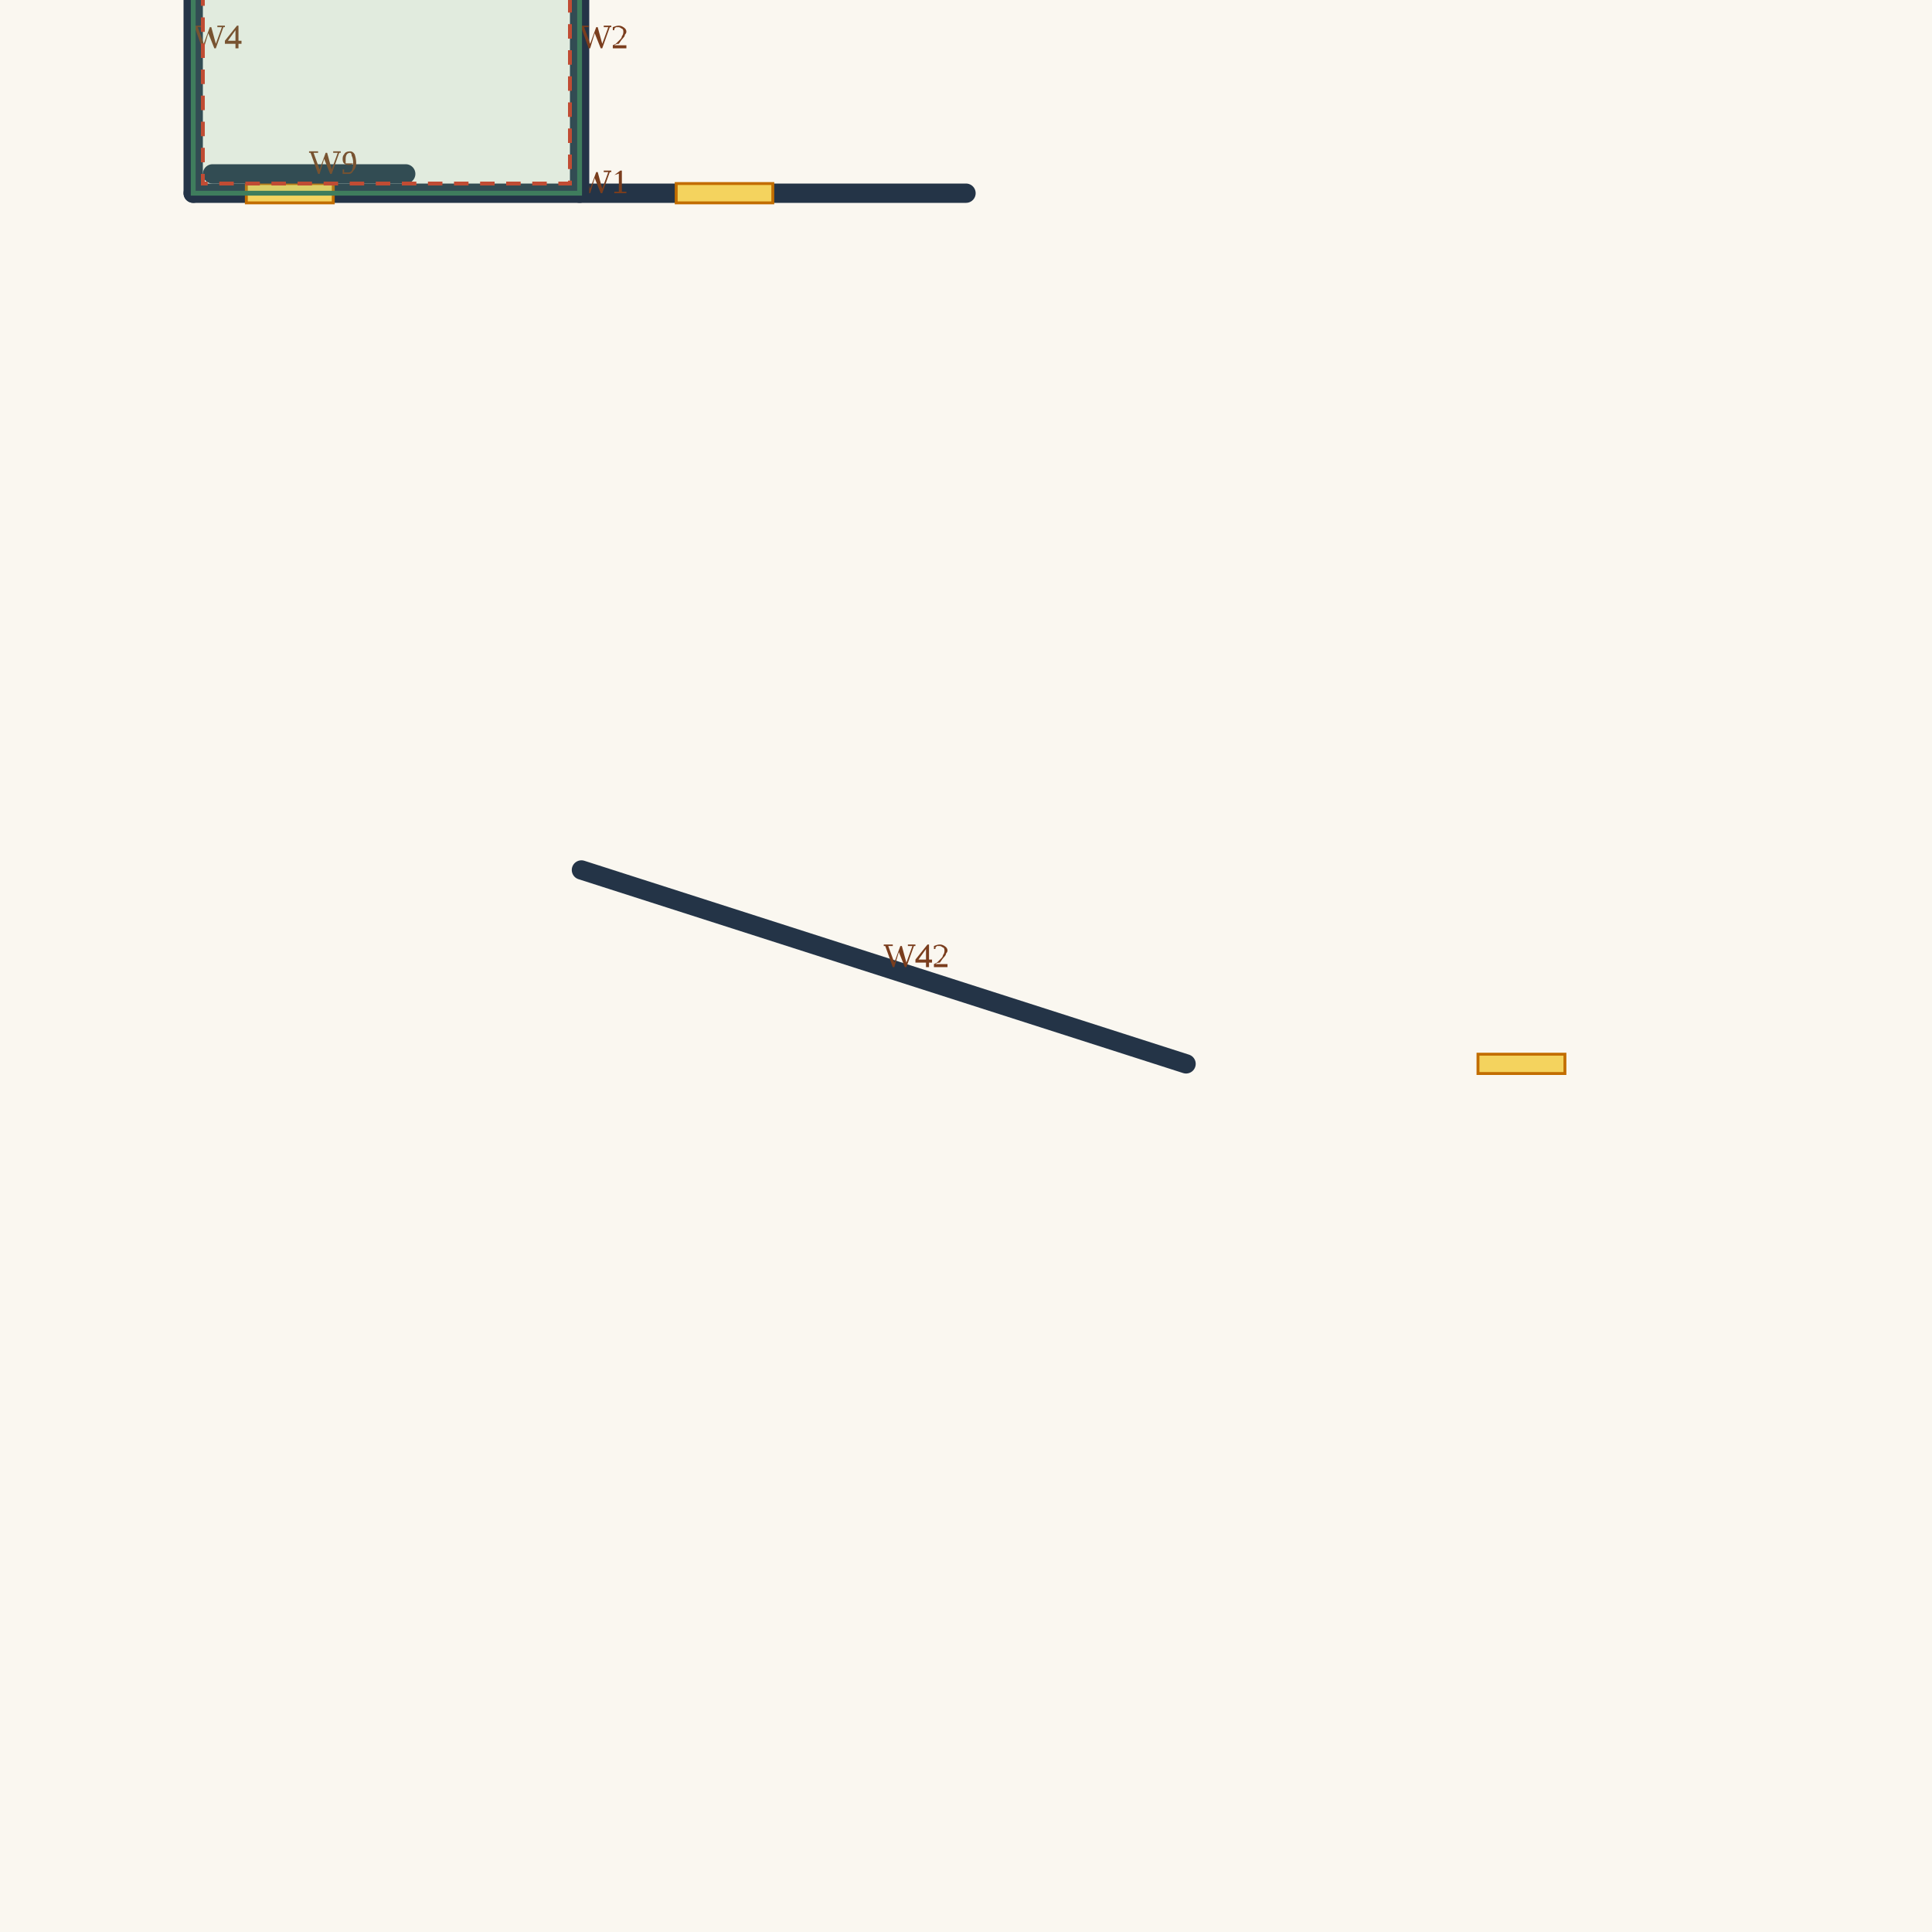
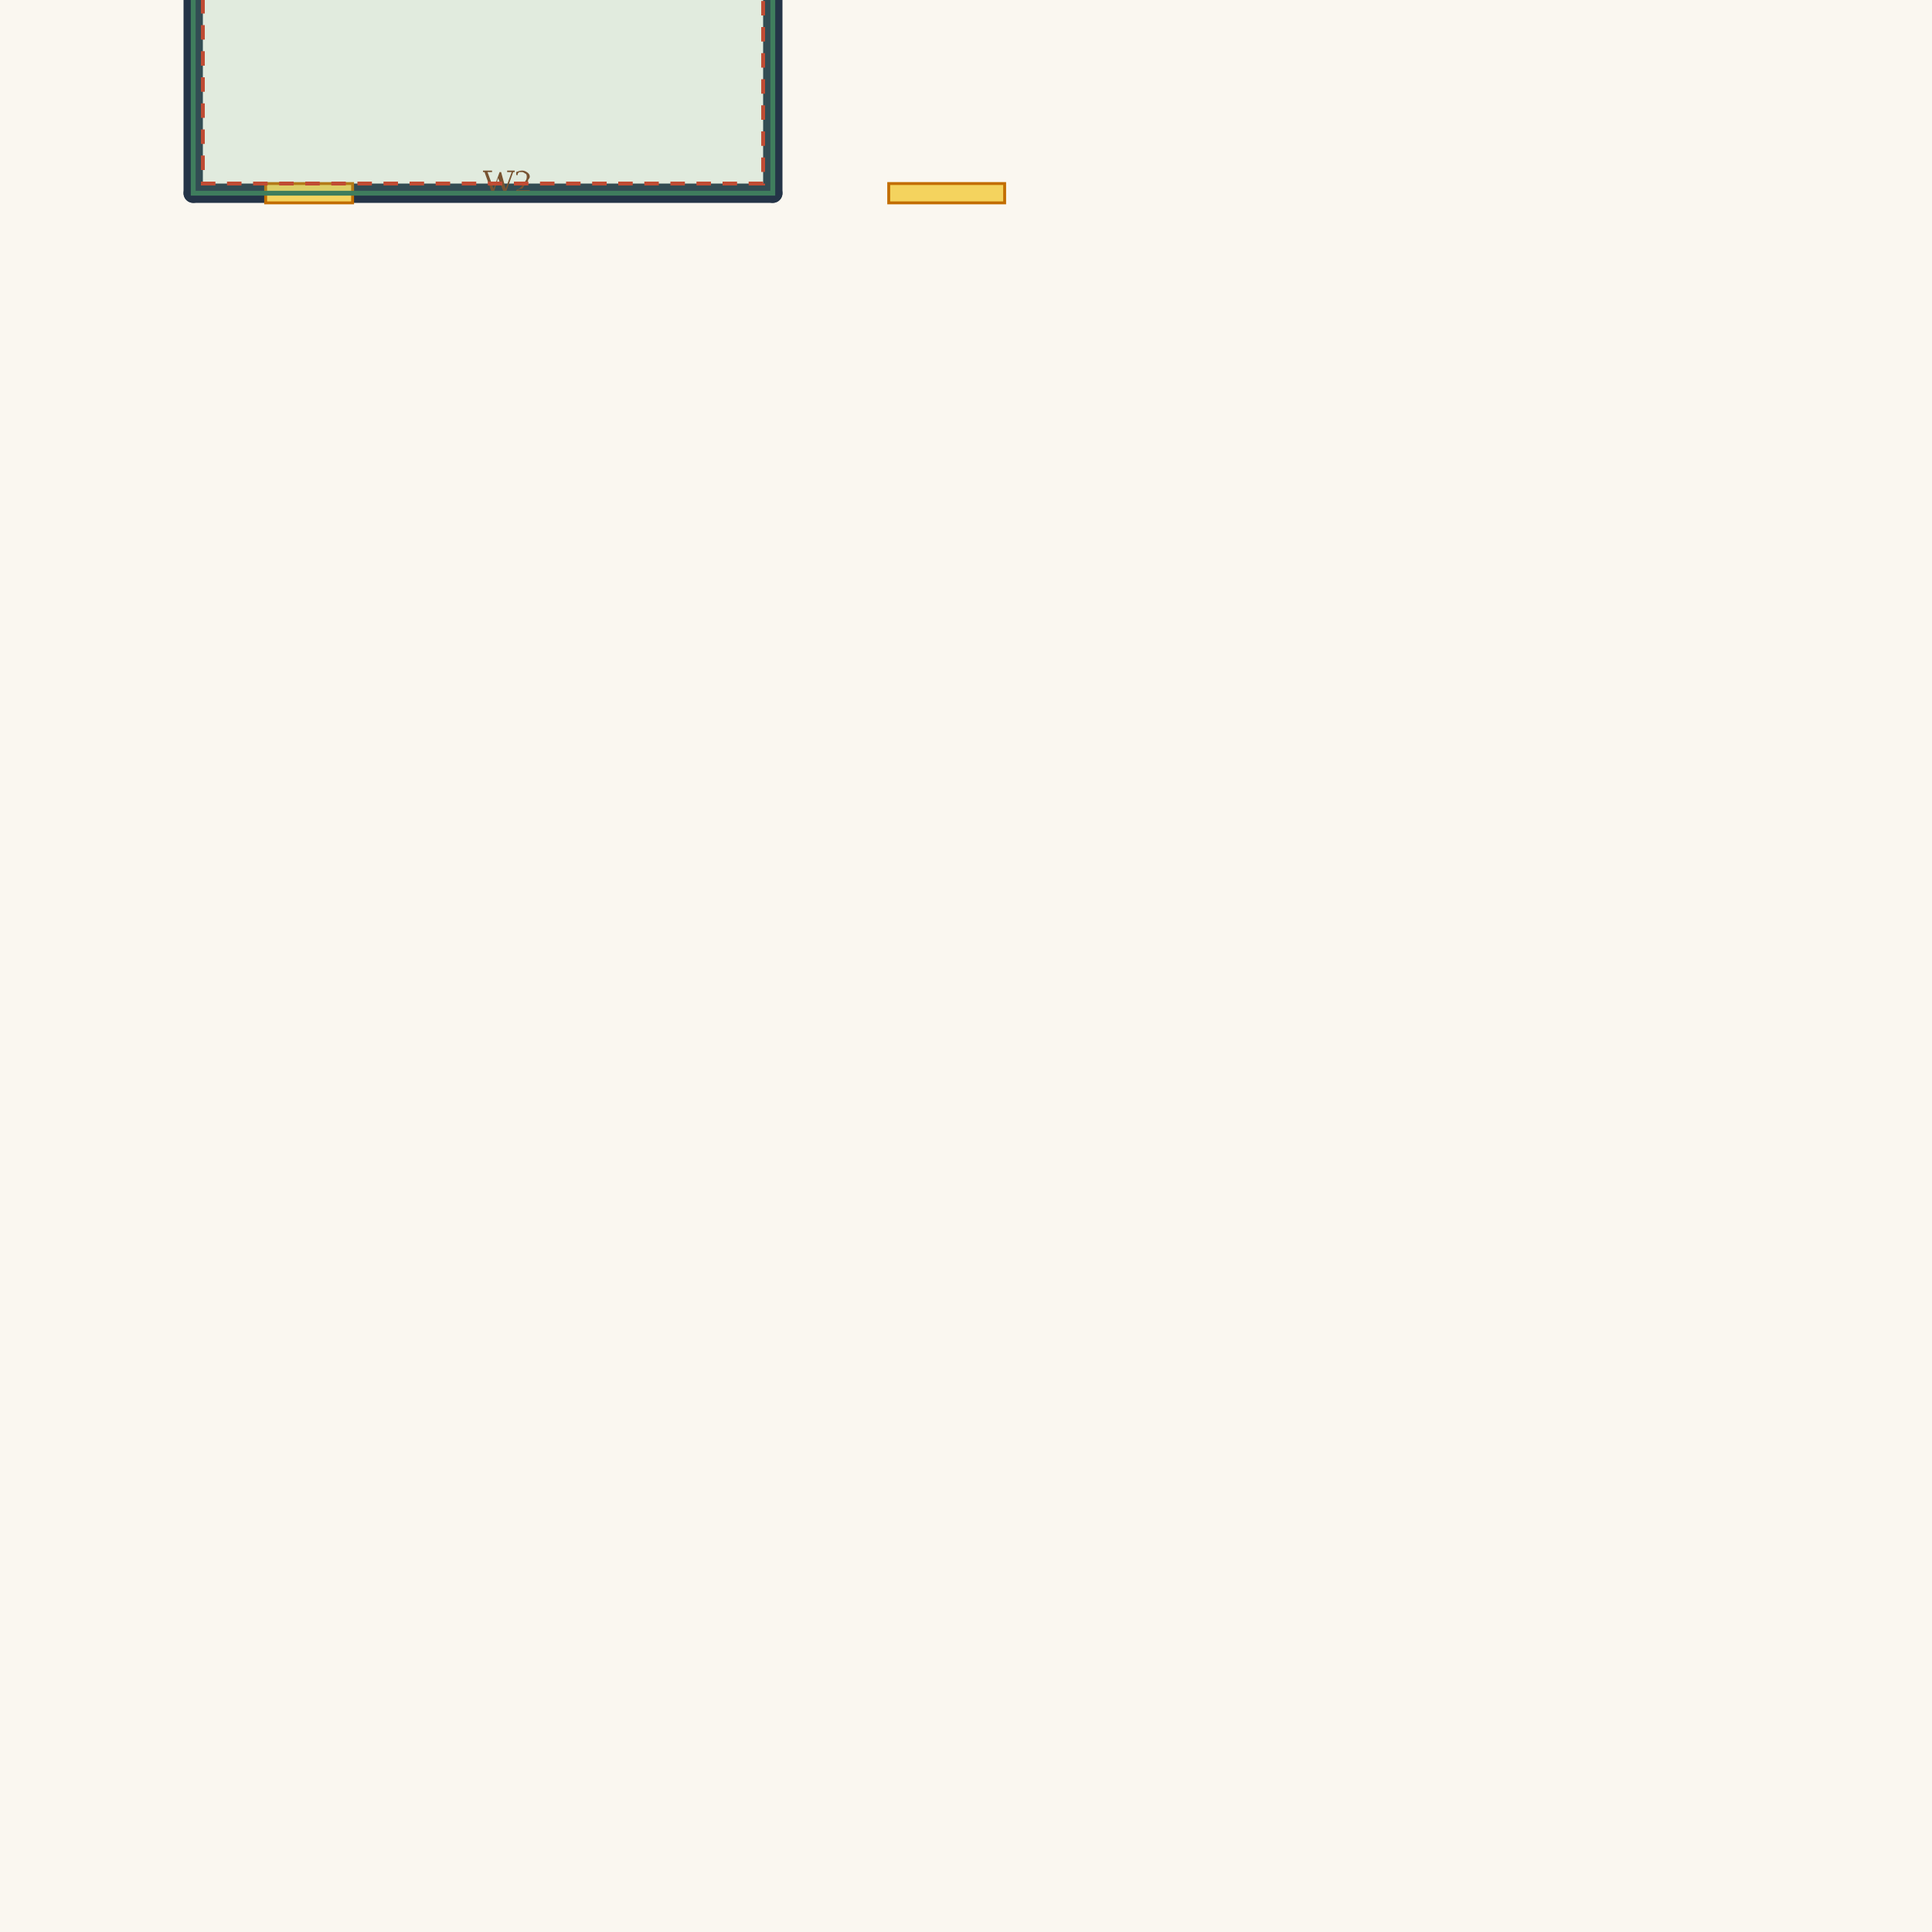
<svg xmlns="http://www.w3.org/2000/svg" viewBox="-2 -2 20 20">
  <rect x="-2" y="-2" width="20" height="20" fill="#faf7f0" />
-   <g id="tbe-wall-1" data-element-id="1" data-kind="wall" data-hit-kind="wall_body">
-     <line x1="0" y1="-0" x2="8" y2="-0" stroke="#243447" stroke-width="0.2" stroke-linecap="round" />
-     <text x="4" y="-0" font-size="0.35" fill="#7a3d1d">W1</text>
-     <g id="tbe-door-5" data-element-id="5" data-kind="door" data-hit-kind="opening">
-       <rect x="0.55" y="-0.1" width="0.9" height="0.2" fill="#f4d35e" stroke="#c26d00" stroke-width="0.03" />
-     </g>
-   </g>
+   <g id="tbe-level-1" data-element-id="1" data-kind="level" data-hit-kind="level">
+ </g>
  <g id="tbe-wall-2" data-element-id="2" data-kind="wall" data-hit-kind="wall_body">
-     <line x1="4" y1="-0" x2="4" y2="-3" stroke="#243447" stroke-width="0.2" stroke-linecap="round" />
-     <text x="4" y="-1.5" font-size="0.35" fill="#7a3d1d">W2</text>
-     <g id="tbe-window-6" data-element-id="6" data-kind="window" data-hit-kind="opening">
-       <rect x="5" y="-0.1" width="1" height="0.2" fill="#f4d35e" stroke="#c26d00" stroke-width="0.03" />
+     <line x1="0" y1="-0" x2="6" y2="-0" stroke="#243447" stroke-width="0.2" stroke-linecap="round" />
+     <text x="3" y="-0" font-size="0.35" fill="#7a3d1d">W2</text>
+     <g id="tbe-door-6" data-element-id="6" data-kind="door" data-hit-kind="opening">
+       <rect x="0.75" y="-0.1" width="0.9" height="0.2" fill="#f4d35e" stroke="#c26d00" stroke-width="0.03" />
    </g>
  </g>
  <g id="tbe-wall-3" data-element-id="3" data-kind="wall" data-hit-kind="wall_body">
-     <line x1="4" y1="-3" x2="0" y2="-3" stroke="#243447" stroke-width="0.2" stroke-linecap="round" />
-     <text x="2" y="-3" font-size="0.35" fill="#7a3d1d">W3</text>
-     <g id="tbe-door-12" data-element-id="12" data-kind="door" data-hit-kind="opening">
-       <rect x="4.95" y="-3.1" width="0.9" height="0.2" fill="#f4d35e" stroke="#c26d00" stroke-width="0.03" />
+     <line x1="6" y1="-0" x2="6" y2="-4" stroke="#243447" stroke-width="0.2" stroke-linecap="round" />
+     <text x="6" y="-2" font-size="0.35" fill="#7a3d1d">W3</text>
+     <g id="tbe-window-7" data-element-id="7" data-kind="window" data-hit-kind="opening">
+       <rect x="7.2" y="-0.1" width="1.2" height="0.2" fill="#f4d35e" stroke="#c26d00" stroke-width="0.03" />
    </g>
  </g>
  <g id="tbe-wall-4" data-element-id="4" data-kind="wall" data-hit-kind="wall_body">
-     <line x1="0" y1="-3" x2="0" y2="-0" stroke="#243447" stroke-width="0.2" stroke-linecap="round" />
-     <text x="0" y="-1.5" font-size="0.35" fill="#7a3d1d">W4</text>
+     <line x1="6" y1="-4" x2="0" y2="-4" stroke="#243447" stroke-width="0.2" stroke-linecap="round" />
+     <text x="3" y="-4" font-size="0.35" fill="#7a3d1d">W4</text>
  </g>
-   <g id="tbe-door-5" data-element-id="5" data-kind="door" data-hit-kind="opening">
+   <g id="tbe-wall-5" data-element-id="5" data-kind="wall" data-hit-kind="wall_body">
+     <line x1="0" y1="-4" x2="0" y2="-0" stroke="#243447" stroke-width="0.2" stroke-linecap="round" />
+     <text x="0" y="-2" font-size="0.35" fill="#7a3d1d">W5</text>
+   </g>
+   <g id="tbe-door-6" data-element-id="6" data-kind="door" data-hit-kind="opening">
</g>
-   <g id="tbe-window-6" data-element-id="6" data-kind="window" data-hit-kind="opening">
+   <g id="tbe-window-7" data-element-id="7" data-kind="window" data-hit-kind="opening">
</g>
-   <g id="tbe-level-8" data-element-id="8" data-kind="level" data-hit-kind="level">
- </g>
-   <g id="tbe-wall-9" data-element-id="9" data-kind="wall" data-hit-kind="wall_body">
-     <line x1="0.2" y1="-0.2" x2="2.2" y2="-0.2" stroke="#243447" stroke-width="0.2" stroke-linecap="round" />
-     <text x="1.2" y="-0.2" font-size="0.35" fill="#7a3d1d">W9</text>
-   </g>
-   <g id="tbe-wall-10" data-element-id="10" data-kind="wall" data-hit-kind="wall_body">
-     <line x1="20" y1="-20" x2="24" y2="-20" stroke="#243447" stroke-width="0.2" stroke-linecap="round" />
-     <text x="22" y="-20" font-size="0.35" fill="#7a3d1d">W10</text>
-     <g id="tbe-door-15" data-element-id="15" data-kind="door" data-hit-kind="opening">
-       <rect x="20.95" y="-20.1" width="0.9" height="0.2" fill="#f4d35e" stroke="#c26d00" stroke-width="0.03" />
-     </g>
-   </g>
-   <g id="tbe-wall-11" data-element-id="11" data-kind="wall" data-hit-kind="wall_body">
-     <line x1="20.2" y1="-20" x2="24.2" y2="-20" stroke="#243447" stroke-width="0.18" stroke-linecap="round" />
-     <text x="22.2" y="-20" font-size="0.35" fill="#7a3d1d">W11</text>
-     <g id="tbe-door-18" data-element-id="18" data-kind="door" data-hit-kind="opening">
-       <rect x="21.15" y="-20.09" width="0.9" height="0.18" fill="#f4d35e" stroke="#c26d00" stroke-width="0.03" />
-     </g>
-   </g>
-   <g id="tbe-door-12" data-element-id="12" data-kind="door" data-hit-kind="opening">
- </g>
-   <g id="tbe-wall-14" data-element-id="14" data-kind="wall" data-hit-kind="wall_body">
-     <line x1="20.2" y1="-20" x2="24.2" y2="-20" stroke="#243447" stroke-width="0.18" stroke-linecap="round" />
-     <text x="22.2" y="-20" font-size="0.35" fill="#7a3d1d">W14</text>
-     <g id="tbe-door-21" data-element-id="21" data-kind="door" data-hit-kind="opening">
-       <rect x="21.15" y="-20.09" width="0.9" height="0.18" fill="#f4d35e" stroke="#c26d00" stroke-width="0.03" />
-     </g>
-   </g>
-   <g id="tbe-door-15" data-element-id="15" data-kind="door" data-hit-kind="opening">
- </g>
-   <g id="tbe-wall-17" data-element-id="17" data-kind="wall" data-hit-kind="wall_body">
-     <line x1="20.2" y1="-20" x2="24.2" y2="-20" stroke="#243447" stroke-width="0.18" stroke-linecap="round" />
-     <text x="22.2" y="-20" font-size="0.35" fill="#7a3d1d">W17</text>
-     <g id="tbe-door-24" data-element-id="24" data-kind="door" data-hit-kind="opening">
-       <rect x="21.15" y="-20.09" width="0.9" height="0.18" fill="#f4d35e" stroke="#c26d00" stroke-width="0.03" />
-     </g>
-   </g>
-   <g id="tbe-door-18" data-element-id="18" data-kind="door" data-hit-kind="opening">
- </g>
-   <g id="tbe-wall-20" data-element-id="20" data-kind="wall" data-hit-kind="wall_body">
-     <line x1="20.2" y1="-20" x2="24.2" y2="-20" stroke="#243447" stroke-width="0.18" stroke-linecap="round" />
-     <text x="22.2" y="-20" font-size="0.35" fill="#7a3d1d">W20</text>
-     <g id="tbe-door-27" data-element-id="27" data-kind="door" data-hit-kind="opening">
-       <rect x="21.15" y="-20.09" width="0.9" height="0.18" fill="#f4d35e" stroke="#c26d00" stroke-width="0.03" />
-     </g>
-   </g>
-   <g id="tbe-door-21" data-element-id="21" data-kind="door" data-hit-kind="opening">
- </g>
-   <g id="tbe-wall-23" data-element-id="23" data-kind="wall" data-hit-kind="wall_body">
-     <line x1="20.2" y1="-20" x2="24.2" y2="-20" stroke="#243447" stroke-width="0.18" stroke-linecap="round" />
-     <text x="22.2" y="-20" font-size="0.35" fill="#7a3d1d">W23</text>
-     <g id="tbe-door-30" data-element-id="30" data-kind="door" data-hit-kind="opening">
-       <rect x="21.15" y="-20.09" width="0.9" height="0.18" fill="#f4d35e" stroke="#c26d00" stroke-width="0.03" />
-     </g>
-   </g>
-   <g id="tbe-door-24" data-element-id="24" data-kind="door" data-hit-kind="opening">
- </g>
-   <g id="tbe-wall-26" data-element-id="26" data-kind="wall" data-hit-kind="wall_body">
-     <line x1="20.2" y1="-20" x2="24.2" y2="-20" stroke="#243447" stroke-width="0.18" stroke-linecap="round" />
-     <text x="22.2" y="-20" font-size="0.35" fill="#7a3d1d">W26</text>
-     <g id="tbe-door-33" data-element-id="33" data-kind="door" data-hit-kind="opening">
-       <rect x="21.15" y="-20.09" width="0.9" height="0.18" fill="#f4d35e" stroke="#c26d00" stroke-width="0.03" />
-     </g>
-   </g>
-   <g id="tbe-door-27" data-element-id="27" data-kind="door" data-hit-kind="opening">
- </g>
-   <g id="tbe-wall-29" data-element-id="29" data-kind="wall" data-hit-kind="wall_body">
-     <line x1="20.2" y1="-20" x2="24.2" y2="-20" stroke="#243447" stroke-width="0.18" stroke-linecap="round" />
-     <text x="22.2" y="-20" font-size="0.35" fill="#7a3d1d">W29</text>
-     <g id="tbe-door-37" data-element-id="37" data-kind="door" data-hit-kind="opening">
-       <rect x="21.15" y="-20.09" width="0.9" height="0.18" fill="#f4d35e" stroke="#c26d00" stroke-width="0.03" />
-     </g>
-   </g>
-   <g id="tbe-door-30" data-element-id="30" data-kind="door" data-hit-kind="opening">
- </g>
-   <g id="tbe-wall-32" data-element-id="32" data-kind="wall" data-hit-kind="wall_body">
-     <line x1="20.2" y1="-20" x2="24.2" y2="-20" stroke="#243447" stroke-width="0.18" stroke-linecap="round" />
-     <text x="22.2" y="-20" font-size="0.35" fill="#7a3d1d">W32</text>
-     <g id="tbe-door-40" data-element-id="40" data-kind="door" data-hit-kind="opening">
-       <rect x="21.15" y="-20.09" width="0.9" height="0.18" fill="#f4d35e" stroke="#c26d00" stroke-width="0.03" />
-     </g>
-   </g>
-   <g id="tbe-door-33" data-element-id="33" data-kind="door" data-hit-kind="opening">
- </g>
-   <g id="tbe-wall-35" data-element-id="35" data-kind="wall" data-hit-kind="wall_body">
-     <line x1="22.28" y1="-21.034" x2="20.53" y2="-20.068" stroke="#243447" stroke-width="0.2" stroke-linecap="round" />
-     <text x="21.405" y="-20.551" font-size="0.35" fill="#7a3d1d">W35</text>
-   </g>
-   <g id="tbe-wall-36" data-element-id="36" data-kind="wall" data-hit-kind="wall_body">
-     <line x1="20.2" y1="-20" x2="24.2" y2="-20" stroke="#243447" stroke-width="0.18" stroke-linecap="round" />
-     <text x="22.2" y="-20" font-size="0.35" fill="#7a3d1d">W36</text>
-   </g>
-   <g id="tbe-door-37" data-element-id="37" data-kind="door" data-hit-kind="opening">
- </g>
-   <g id="tbe-wall-39" data-element-id="39" data-kind="wall" data-hit-kind="wall_body">
-     <line x1="20.2" y1="-20" x2="24.2" y2="-20" stroke="#243447" stroke-width="0.18" stroke-linecap="round" />
-     <text x="22.2" y="-20" font-size="0.35" fill="#7a3d1d">W39</text>
-   </g>
-   <g id="tbe-door-40" data-element-id="40" data-kind="door" data-hit-kind="opening">
- </g>
-   <g id="tbe-wall-42" data-element-id="42" data-kind="wall" data-hit-kind="wall_body">
-     <line x1="10.278" y1="9.013" x2="4.019" y2="7.006" stroke="#243447" stroke-width="0.2" stroke-linecap="round" />
-     <text x="7.149" y="8.01" font-size="0.35" fill="#7a3d1d">W42</text>
-     <g id="tbe-door-43" data-element-id="43" data-kind="door" data-hit-kind="opening">
-       <rect x="13.3" y="8.913" width="0.9" height="0.2" fill="#f4d35e" stroke="#c26d00" stroke-width="0.03" />
-     </g>
-   </g>
-   <g id="tbe-door-43" data-element-id="43" data-kind="door" data-hit-kind="opening">
- </g>
-   <g id="tbe-room-7" data-element-id="7" data-kind="room" data-hit-kind="room_interior">
-     <polygon points="0,-3 0,-0 4,-0 4,-3 " fill="#6fb98f" fill-opacity="0.18" stroke="#3f7d5d" stroke-width="0.05" />
-     <polygon points="0.1,-2.9 0.1,-0.1 3.9,-0.1 3.9,-2.9 " fill="none" stroke="#c04c34" stroke-width="0.04" stroke-dasharray="0.15 0.12" />
-     <text x="0.5" y="-3.5" font-size="0.35" fill="#204b36">R7 10.64m2</text>
+   <g id="tbe-room-8" data-element-id="8" data-kind="room" data-hit-kind="room_interior">
+     <polygon points="0,-4 0,-0 6,-0 6,-4 " fill="#6fb98f" fill-opacity="0.18" stroke="#3f7d5d" stroke-width="0.05" />
+     <polygon points="0.1,-3.9 0.1,-0.1 5.9,-0.1 5.9,-3.9 " fill="none" stroke="#c04c34" stroke-width="0.04" stroke-dasharray="0.15 0.12" />
+     <text x="0.5" y="-4.5" font-size="0.35" fill="#204b36">R8 22.04m2</text>
  </g>
</svg>
